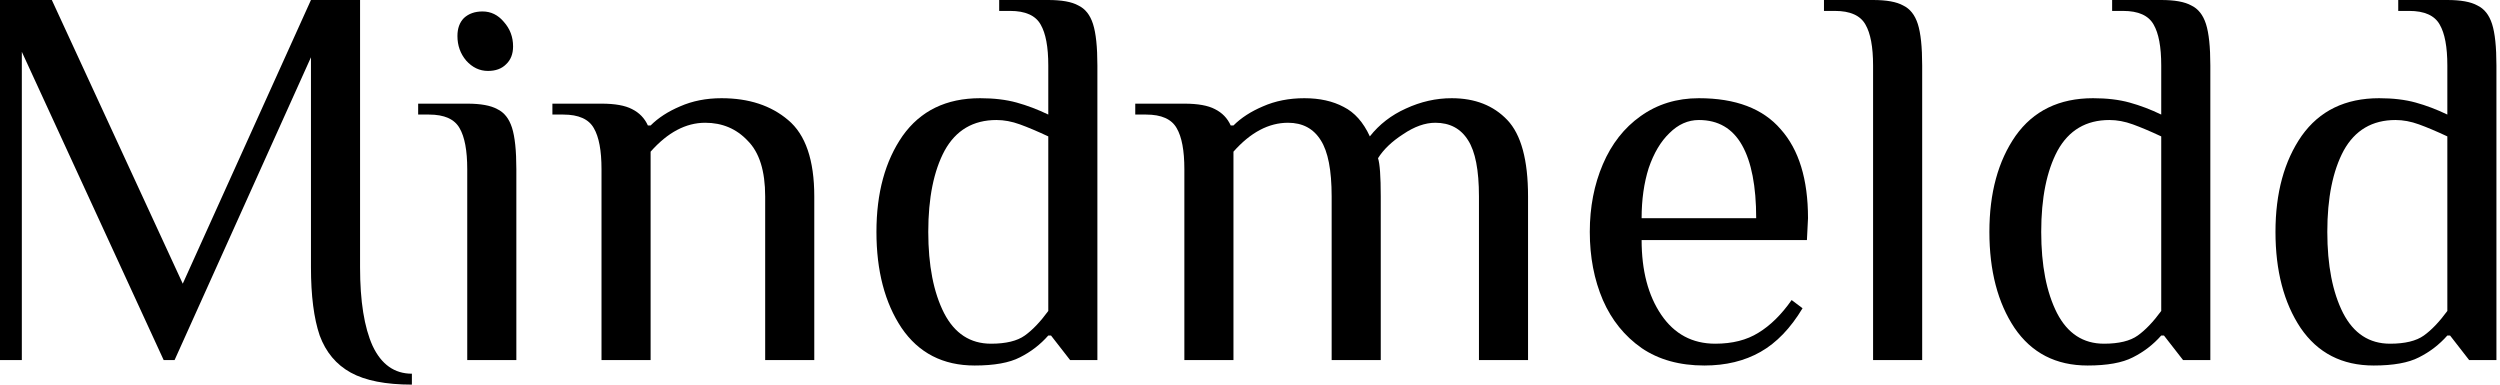
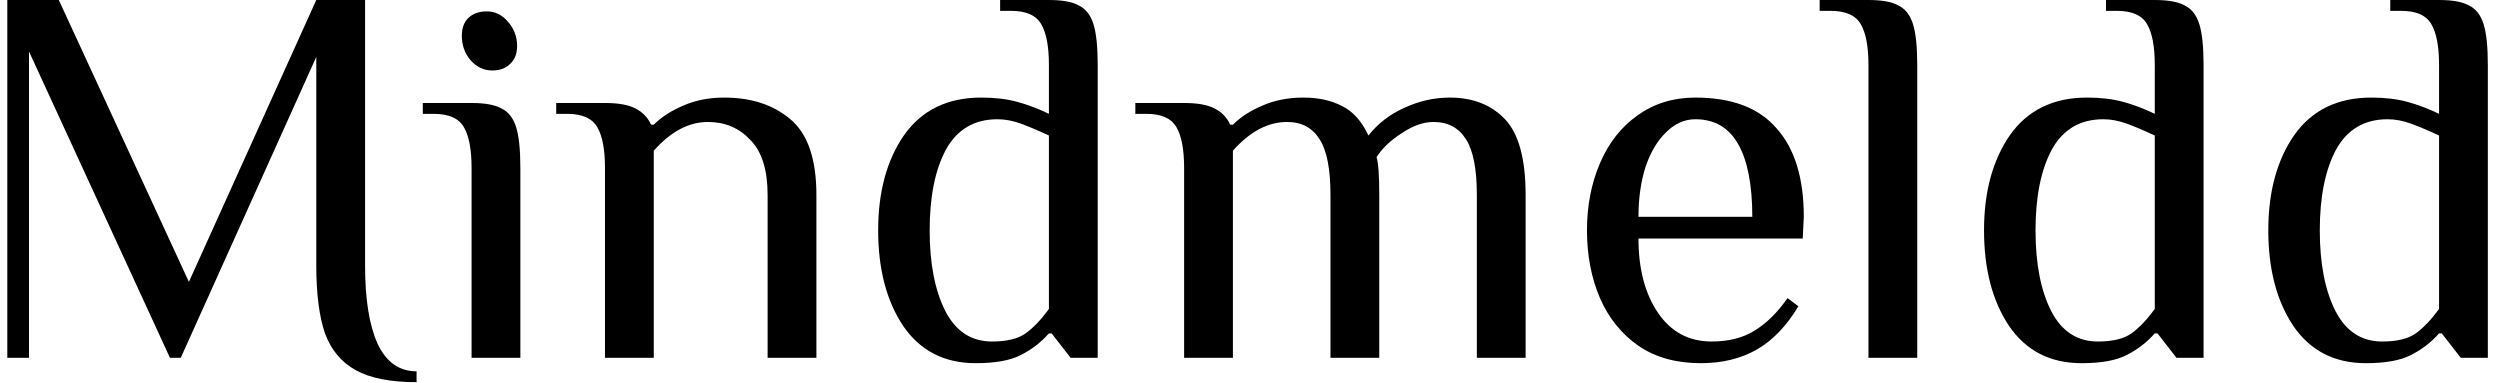
- <svg xmlns="http://www.w3.org/2000/svg" width="156" height="24" viewBox="0 0 156 24" fill="none">
-   <path d="M25.702 24C24.068 24 22.797 23.75 21.889 23.251C20.982 22.752 20.335 21.98 19.949 20.936C19.586 19.869 19.404 18.451 19.404 16.681V3.574L10.894 22.468H10.213L1.362 3.234V22.468H0V0H3.234L11.404 17.702L19.404 0H22.468V16.681C22.468 18.791 22.729 20.425 23.251 21.583C23.796 22.74 24.613 23.319 25.702 23.319V24Z" fill="black" />
-   <path d="M30.45 4.426C29.928 4.426 29.474 4.21 29.088 3.779C28.725 3.348 28.544 2.837 28.544 2.247C28.544 1.77 28.68 1.396 28.952 1.123C29.247 0.851 29.633 0.715 30.11 0.715C30.632 0.715 31.074 0.93 31.437 1.362C31.823 1.793 32.016 2.304 32.016 2.894C32.016 3.37 31.868 3.745 31.573 4.017C31.301 4.289 30.927 4.426 30.45 4.426ZM29.156 10.553C29.156 9.396 28.997 8.545 28.68 8C28.362 7.433 27.727 7.149 26.773 7.149H26.093V6.468H29.156C29.996 6.468 30.62 6.582 31.029 6.809C31.46 7.013 31.766 7.399 31.948 7.966C32.129 8.533 32.22 9.396 32.22 10.553V22.468H29.156V10.553Z" fill="black" />
-   <path d="M37.534 10.553C37.534 9.396 37.375 8.545 37.057 8C36.74 7.433 36.104 7.149 35.151 7.149H34.47V6.468H37.534C38.374 6.468 39.009 6.582 39.44 6.809C39.894 7.035 40.223 7.376 40.428 7.83H40.598C41.075 7.353 41.687 6.956 42.436 6.638C43.208 6.298 44.07 6.128 45.023 6.128C46.725 6.128 48.11 6.582 49.177 7.489C50.266 8.397 50.811 9.986 50.811 12.255V22.468H47.747V12.255C47.747 10.667 47.384 9.509 46.657 8.783C45.954 8.034 45.069 7.66 44.002 7.66C42.799 7.66 41.664 8.261 40.598 9.464V22.468H37.534V10.553Z" fill="black" />
-   <path d="M60.817 22.808C58.843 22.808 57.322 22.026 56.256 20.46C55.212 18.894 54.69 16.896 54.69 14.468C54.69 12.04 55.234 10.043 56.324 8.477C57.436 6.911 59.047 6.128 61.158 6.128C62.02 6.128 62.78 6.218 63.439 6.4C64.097 6.582 64.755 6.831 65.413 7.149V4.085C65.413 2.928 65.254 2.077 64.936 1.532C64.619 0.965 63.983 0.681 63.03 0.681H62.349V0H65.413C66.253 0 66.877 0.113 67.285 0.34C67.717 0.545 68.023 0.93 68.204 1.498C68.386 2.065 68.477 2.928 68.477 4.085V22.468H66.775L65.583 20.936H65.413C64.914 21.503 64.324 21.957 63.643 22.298C62.985 22.638 62.043 22.808 60.817 22.808ZM61.839 21.447C62.769 21.447 63.473 21.277 63.949 20.936C64.426 20.596 64.914 20.085 65.413 19.404V8.511C64.732 8.193 64.142 7.943 63.643 7.762C63.144 7.58 62.656 7.489 62.179 7.489C60.727 7.489 59.648 8.125 58.945 9.396C58.264 10.667 57.924 12.357 57.924 14.468C57.924 16.556 58.253 18.247 58.911 19.54C59.569 20.811 60.545 21.447 61.839 21.447Z" fill="black" />
-   <path d="M73.904 10.553C73.904 9.396 73.745 8.545 73.427 8C73.109 7.433 72.474 7.149 71.521 7.149H70.84V6.468H73.904C74.743 6.468 75.379 6.582 75.81 6.809C76.264 7.035 76.593 7.376 76.797 7.83H76.968C77.444 7.353 78.057 6.956 78.806 6.638C79.578 6.298 80.44 6.128 81.393 6.128C82.346 6.128 83.163 6.309 83.844 6.672C84.525 7.013 85.07 7.626 85.478 8.511C86.068 7.762 86.817 7.183 87.725 6.774C88.656 6.343 89.609 6.128 90.585 6.128C92.037 6.128 93.195 6.582 94.057 7.489C94.919 8.397 95.35 9.986 95.35 12.255V22.468H92.287V12.255C92.287 10.621 92.06 9.452 91.606 8.749C91.152 8.023 90.471 7.66 89.563 7.66C88.928 7.66 88.258 7.898 87.555 8.374C86.851 8.828 86.329 9.328 85.989 9.872C86.102 10.213 86.159 11.007 86.159 12.255V22.468H83.095V12.255C83.095 10.621 82.868 9.452 82.414 8.749C81.96 8.023 81.28 7.66 80.372 7.66C79.169 7.66 78.034 8.261 76.968 9.464V22.468H73.904V10.553Z" fill="black" />
-   <path d="M106.352 22.808C104.808 22.808 103.503 22.445 102.437 21.719C101.37 20.97 100.564 19.972 100.02 18.723C99.475 17.453 99.203 16.034 99.203 14.468C99.203 12.925 99.475 11.518 100.02 10.247C100.564 8.976 101.347 7.977 102.369 7.251C103.413 6.502 104.627 6.128 106.011 6.128C108.303 6.128 110.006 6.774 111.118 8.068C112.252 9.339 112.82 11.189 112.82 13.617L112.752 14.979H102.437C102.437 16.885 102.845 18.44 103.662 19.643C104.479 20.845 105.603 21.447 107.032 21.447C108.099 21.447 108.996 21.22 109.722 20.766C110.471 20.312 111.163 19.631 111.798 18.723L112.479 19.234C111.73 20.482 110.857 21.39 109.858 21.957C108.859 22.525 107.691 22.808 106.352 22.808ZM109.586 13.617C109.586 11.62 109.291 10.099 108.701 9.055C108.11 8.011 107.214 7.489 106.011 7.489C105.33 7.489 104.718 7.762 104.173 8.306C103.628 8.828 103.197 9.555 102.879 10.485C102.584 11.416 102.437 12.46 102.437 13.617H109.586Z" fill="black" />
-   <path d="M116.88 4.085C116.88 2.928 116.721 2.077 116.404 1.532C116.086 0.965 115.451 0.681 114.497 0.681H113.816V0H116.88C117.72 0 118.344 0.113 118.753 0.34C119.184 0.545 119.49 0.93 119.672 1.498C119.853 2.065 119.944 2.928 119.944 4.085V22.468H116.88V4.085Z" fill="black" />
-   <path d="M130.265 22.808C128.291 22.808 126.77 22.026 125.704 20.46C124.66 18.894 124.138 16.896 124.138 14.468C124.138 12.04 124.682 10.043 125.772 8.477C126.884 6.911 128.495 6.128 130.606 6.128C131.468 6.128 132.229 6.218 132.887 6.4C133.545 6.582 134.203 6.831 134.861 7.149V4.085C134.861 2.928 134.702 2.077 134.385 1.532C134.067 0.965 133.431 0.681 132.478 0.681H131.797V0H134.861C135.701 0 136.325 0.113 136.734 0.34C137.165 0.545 137.471 0.93 137.653 1.498C137.834 2.065 137.925 2.928 137.925 4.085V22.468H136.223L135.031 20.936H134.861C134.362 21.503 133.772 21.957 133.091 22.298C132.433 22.638 131.491 22.808 130.265 22.808ZM131.287 21.447C132.217 21.447 132.921 21.277 133.397 20.936C133.874 20.596 134.362 20.085 134.861 19.404V8.511C134.18 8.193 133.59 7.943 133.091 7.762C132.592 7.58 132.104 7.489 131.627 7.489C130.175 7.489 129.097 8.125 128.393 9.396C127.712 10.667 127.372 12.357 127.372 14.468C127.372 16.556 127.701 18.247 128.359 19.54C129.017 20.811 129.993 21.447 131.287 21.447Z" fill="black" />
-   <path d="M148.118 22.808C146.143 22.808 144.623 22.026 143.556 20.46C142.512 18.894 141.99 16.896 141.99 14.468C141.99 12.04 142.535 10.043 143.624 8.477C144.736 6.911 146.348 6.128 148.458 6.128C149.321 6.128 150.081 6.218 150.739 6.4C151.397 6.582 152.055 6.831 152.714 7.149V4.085C152.714 2.928 152.555 2.077 152.237 1.532C151.919 0.965 151.284 0.681 150.331 0.681H149.65V0H152.714C153.553 0 154.177 0.113 154.586 0.34C155.017 0.545 155.324 0.93 155.505 1.498C155.687 2.065 155.777 2.928 155.777 4.085V22.468H154.075L152.884 20.936H152.714C152.214 21.503 151.624 21.957 150.943 22.298C150.285 22.638 149.343 22.808 148.118 22.808ZM149.139 21.447C150.07 21.447 150.773 21.277 151.25 20.936C151.726 20.596 152.214 20.085 152.714 19.404V8.511C152.033 8.193 151.443 7.943 150.943 7.762C150.444 7.58 149.956 7.489 149.48 7.489C148.027 7.489 146.949 8.125 146.245 9.396C145.565 10.667 145.224 12.357 145.224 14.468C145.224 16.556 145.553 18.247 146.211 19.54C146.87 20.811 147.845 21.447 149.139 21.447Z" fill="black" />
+ <svg xmlns="http://www.w3.org/2000/svg" width="157" height="24" viewBox="0 0 157 24" fill="none">
+   <path d="M26.161 24C24.527 24 23.256 23.75 22.348 23.251C21.441 22.752 20.794 21.98 20.408 20.936C20.045 19.869 19.863 18.451 19.863 16.681V3.574L11.353 22.468H10.672L1.821 3.234V22.468H0.459V0H3.693L11.863 17.702L19.863 0H22.927V16.681C22.927 18.791 23.188 20.425 23.71 21.583C24.255 22.74 25.072 23.319 26.161 23.319V24Z" fill="black" />
+   <path d="M30.909 4.426C30.387 4.426 29.933 4.21 29.547 3.779C29.184 3.348 29.003 2.837 29.003 2.247C29.003 1.77 29.139 1.396 29.411 1.123C29.706 0.851 30.092 0.715 30.569 0.715C31.09 0.715 31.533 0.93 31.896 1.362C32.282 1.793 32.475 2.304 32.475 2.894C32.475 3.37 32.327 3.745 32.032 4.017C31.76 4.289 31.386 4.426 30.909 4.426ZM29.615 10.553C29.615 9.396 29.456 8.545 29.139 8C28.821 7.433 28.186 7.149 27.232 7.149H26.552V6.468H29.615C30.455 6.468 31.079 6.582 31.488 6.809C31.919 7.013 32.225 7.399 32.407 7.966C32.588 8.533 32.679 9.396 32.679 10.553V22.468H29.615V10.553Z" fill="black" />
+   <path d="M37.993 10.553C37.993 9.396 37.834 8.545 37.516 8C37.199 7.433 36.563 7.149 35.61 7.149H34.929V6.468H37.993C38.833 6.468 39.468 6.582 39.899 6.809C40.353 7.035 40.682 7.376 40.887 7.83H41.057C41.533 7.353 42.146 6.956 42.895 6.638C43.667 6.298 44.529 6.128 45.482 6.128C47.184 6.128 48.569 6.582 49.636 7.489C50.725 8.397 51.27 9.986 51.27 12.255V22.468H48.206V12.255C48.206 10.667 47.843 9.509 47.116 8.783C46.413 8.034 45.528 7.66 44.461 7.66C43.258 7.66 42.123 8.261 41.057 9.464V22.468H37.993V10.553Z" fill="black" />
+   <path d="M61.276 22.808C59.302 22.808 57.781 22.026 56.715 20.46C55.671 18.894 55.149 16.896 55.149 14.468C55.149 12.04 55.693 10.043 56.783 8.477C57.895 6.911 59.506 6.128 61.617 6.128C62.479 6.128 63.239 6.218 63.898 6.4C64.556 6.582 65.214 6.831 65.872 7.149V4.085C65.872 2.928 65.713 2.077 65.395 1.532C65.078 0.965 64.442 0.681 63.489 0.681H62.808V0H65.872C66.712 0 67.336 0.113 67.744 0.34C68.176 0.545 68.482 0.93 68.663 1.498C68.845 2.065 68.936 2.928 68.936 4.085V22.468H67.234L66.042 20.936H65.872C65.373 21.503 64.783 21.957 64.102 22.298C63.444 22.638 62.502 22.808 61.276 22.808ZM62.297 21.447C63.228 21.447 63.932 21.277 64.408 20.936C64.885 20.596 65.373 20.085 65.872 19.404V8.511C65.191 8.193 64.601 7.943 64.102 7.762C63.602 7.58 63.115 7.489 62.638 7.489C61.185 7.489 60.108 8.125 59.404 9.396C58.723 10.667 58.383 12.357 58.383 14.468C58.383 16.556 58.712 18.247 59.37 19.54C60.028 20.811 61.004 21.447 62.297 21.447Z" fill="black" />
+   <path d="M74.363 10.553C74.363 9.396 74.204 8.545 73.886 8C73.568 7.433 72.933 7.149 71.98 7.149H71.299V6.468H74.363C75.202 6.468 75.838 6.582 76.269 6.809C76.723 7.035 77.052 7.376 77.256 7.83H77.427C77.903 7.353 78.516 6.956 79.265 6.638C80.037 6.298 80.899 6.128 81.852 6.128C82.805 6.128 83.622 6.309 84.303 6.672C84.984 7.013 85.529 7.626 85.937 8.511C86.527 7.762 87.276 7.183 88.184 6.774C89.115 6.343 90.068 6.128 91.044 6.128C92.496 6.128 93.653 6.582 94.516 7.489C95.378 8.397 95.809 9.986 95.809 12.255V22.468H92.746V12.255C92.746 10.621 92.519 9.452 92.065 8.749C91.611 8.023 90.93 7.66 90.022 7.66C89.387 7.66 88.717 7.898 88.014 8.374C87.31 8.828 86.788 9.328 86.448 9.872C86.561 10.213 86.618 11.007 86.618 12.255V22.468H83.554V12.255C83.554 10.621 83.327 9.452 82.873 8.749C82.419 8.023 81.739 7.66 80.831 7.66C79.628 7.66 78.493 8.261 77.427 9.464V22.468H74.363V10.553Z" fill="black" />
+   <path d="M106.811 22.808C105.267 22.808 103.962 22.445 102.896 21.719C101.829 20.97 101.023 19.972 100.479 18.723C99.934 17.453 99.662 16.034 99.662 14.468C99.662 12.925 99.934 11.518 100.479 10.247C101.023 8.976 101.806 7.977 102.828 7.251C103.872 6.502 105.086 6.128 106.47 6.128C108.762 6.128 110.464 6.774 111.577 8.068C112.711 9.339 113.279 11.189 113.279 13.617L113.211 14.979H102.896C102.896 16.885 103.304 18.44 104.121 19.643C104.938 20.845 106.062 21.447 107.491 21.447C108.558 21.447 109.455 21.22 110.181 20.766C110.93 20.312 111.622 19.631 112.257 18.723L112.938 19.234C112.189 20.482 111.316 21.39 110.317 21.957C109.318 22.525 108.15 22.808 106.811 22.808ZM110.045 13.617C110.045 11.62 109.75 10.099 109.16 9.055C108.569 8.011 107.673 7.489 106.47 7.489C105.789 7.489 105.177 7.762 104.632 8.306C104.087 8.828 103.656 9.555 103.338 10.485C103.043 11.416 102.896 12.46 102.896 13.617H110.045Z" fill="black" />
+   <path d="M117.339 4.085C117.339 2.928 117.18 2.077 116.863 1.532C116.545 0.965 115.91 0.681 114.956 0.681H114.275V0H117.339C118.179 0 118.803 0.113 119.212 0.34C119.643 0.545 119.949 0.93 120.131 1.498C120.312 2.065 120.403 2.928 120.403 4.085V22.468H117.339V4.085Z" fill="black" />
+   <path d="M130.724 22.808C128.75 22.808 127.229 22.026 126.163 20.46C125.119 18.894 124.597 16.896 124.597 14.468C124.597 12.04 125.141 10.043 126.231 8.477C127.343 6.911 128.954 6.128 131.065 6.128C131.927 6.128 132.688 6.218 133.346 6.4C134.004 6.582 134.662 6.831 135.32 7.149V4.085C135.32 2.928 135.161 2.077 134.844 1.532C134.526 0.965 133.89 0.681 132.937 0.681H132.256V0H135.32C136.16 0 136.784 0.113 137.193 0.34C137.624 0.545 137.93 0.93 138.112 1.498C138.293 2.065 138.384 2.928 138.384 4.085V22.468H136.682L135.49 20.936H135.32C134.821 21.503 134.231 21.957 133.55 22.298C132.892 22.638 131.95 22.808 130.724 22.808ZM131.746 21.447C132.676 21.447 133.38 21.277 133.856 20.936C134.333 20.596 134.821 20.085 135.32 19.404V8.511C134.639 8.193 134.049 7.943 133.55 7.762C133.051 7.58 132.563 7.489 132.086 7.489C130.634 7.489 129.556 8.125 128.852 9.396C128.171 10.667 127.831 12.357 127.831 14.468C127.831 16.556 128.16 18.247 128.818 19.54C129.476 20.811 130.452 21.447 131.746 21.447Z" fill="black" />
+   <path d="M148.577 22.808C146.602 22.808 145.082 22.026 144.015 20.46C142.971 18.894 142.449 16.896 142.449 14.468C142.449 12.04 142.994 10.043 144.083 8.477C145.195 6.911 146.807 6.128 148.917 6.128C149.78 6.128 150.54 6.218 151.198 6.4C151.856 6.582 152.514 6.831 153.173 7.149V4.085C153.173 2.928 153.014 2.077 152.696 1.532C152.378 0.965 151.743 0.681 150.79 0.681H150.109V0H153.173C154.012 0 154.636 0.113 155.045 0.34C155.476 0.545 155.782 0.93 155.964 1.498C156.146 2.065 156.236 2.928 156.236 4.085V22.468H154.534L153.343 20.936H153.173C152.673 21.503 152.083 21.957 151.402 22.298C150.744 22.638 149.802 22.808 148.577 22.808ZM149.598 21.447C150.529 21.447 151.232 21.277 151.709 20.936C152.185 20.596 152.673 20.085 153.173 19.404V8.511C152.492 8.193 151.902 7.943 151.402 7.762C150.903 7.58 150.415 7.489 149.939 7.489C148.486 7.489 147.408 8.125 146.704 9.396C146.024 10.667 145.683 12.357 145.683 14.468C145.683 16.556 146.012 18.247 146.67 19.54C147.329 20.811 148.304 21.447 149.598 21.447Z" fill="black" />
</svg>
